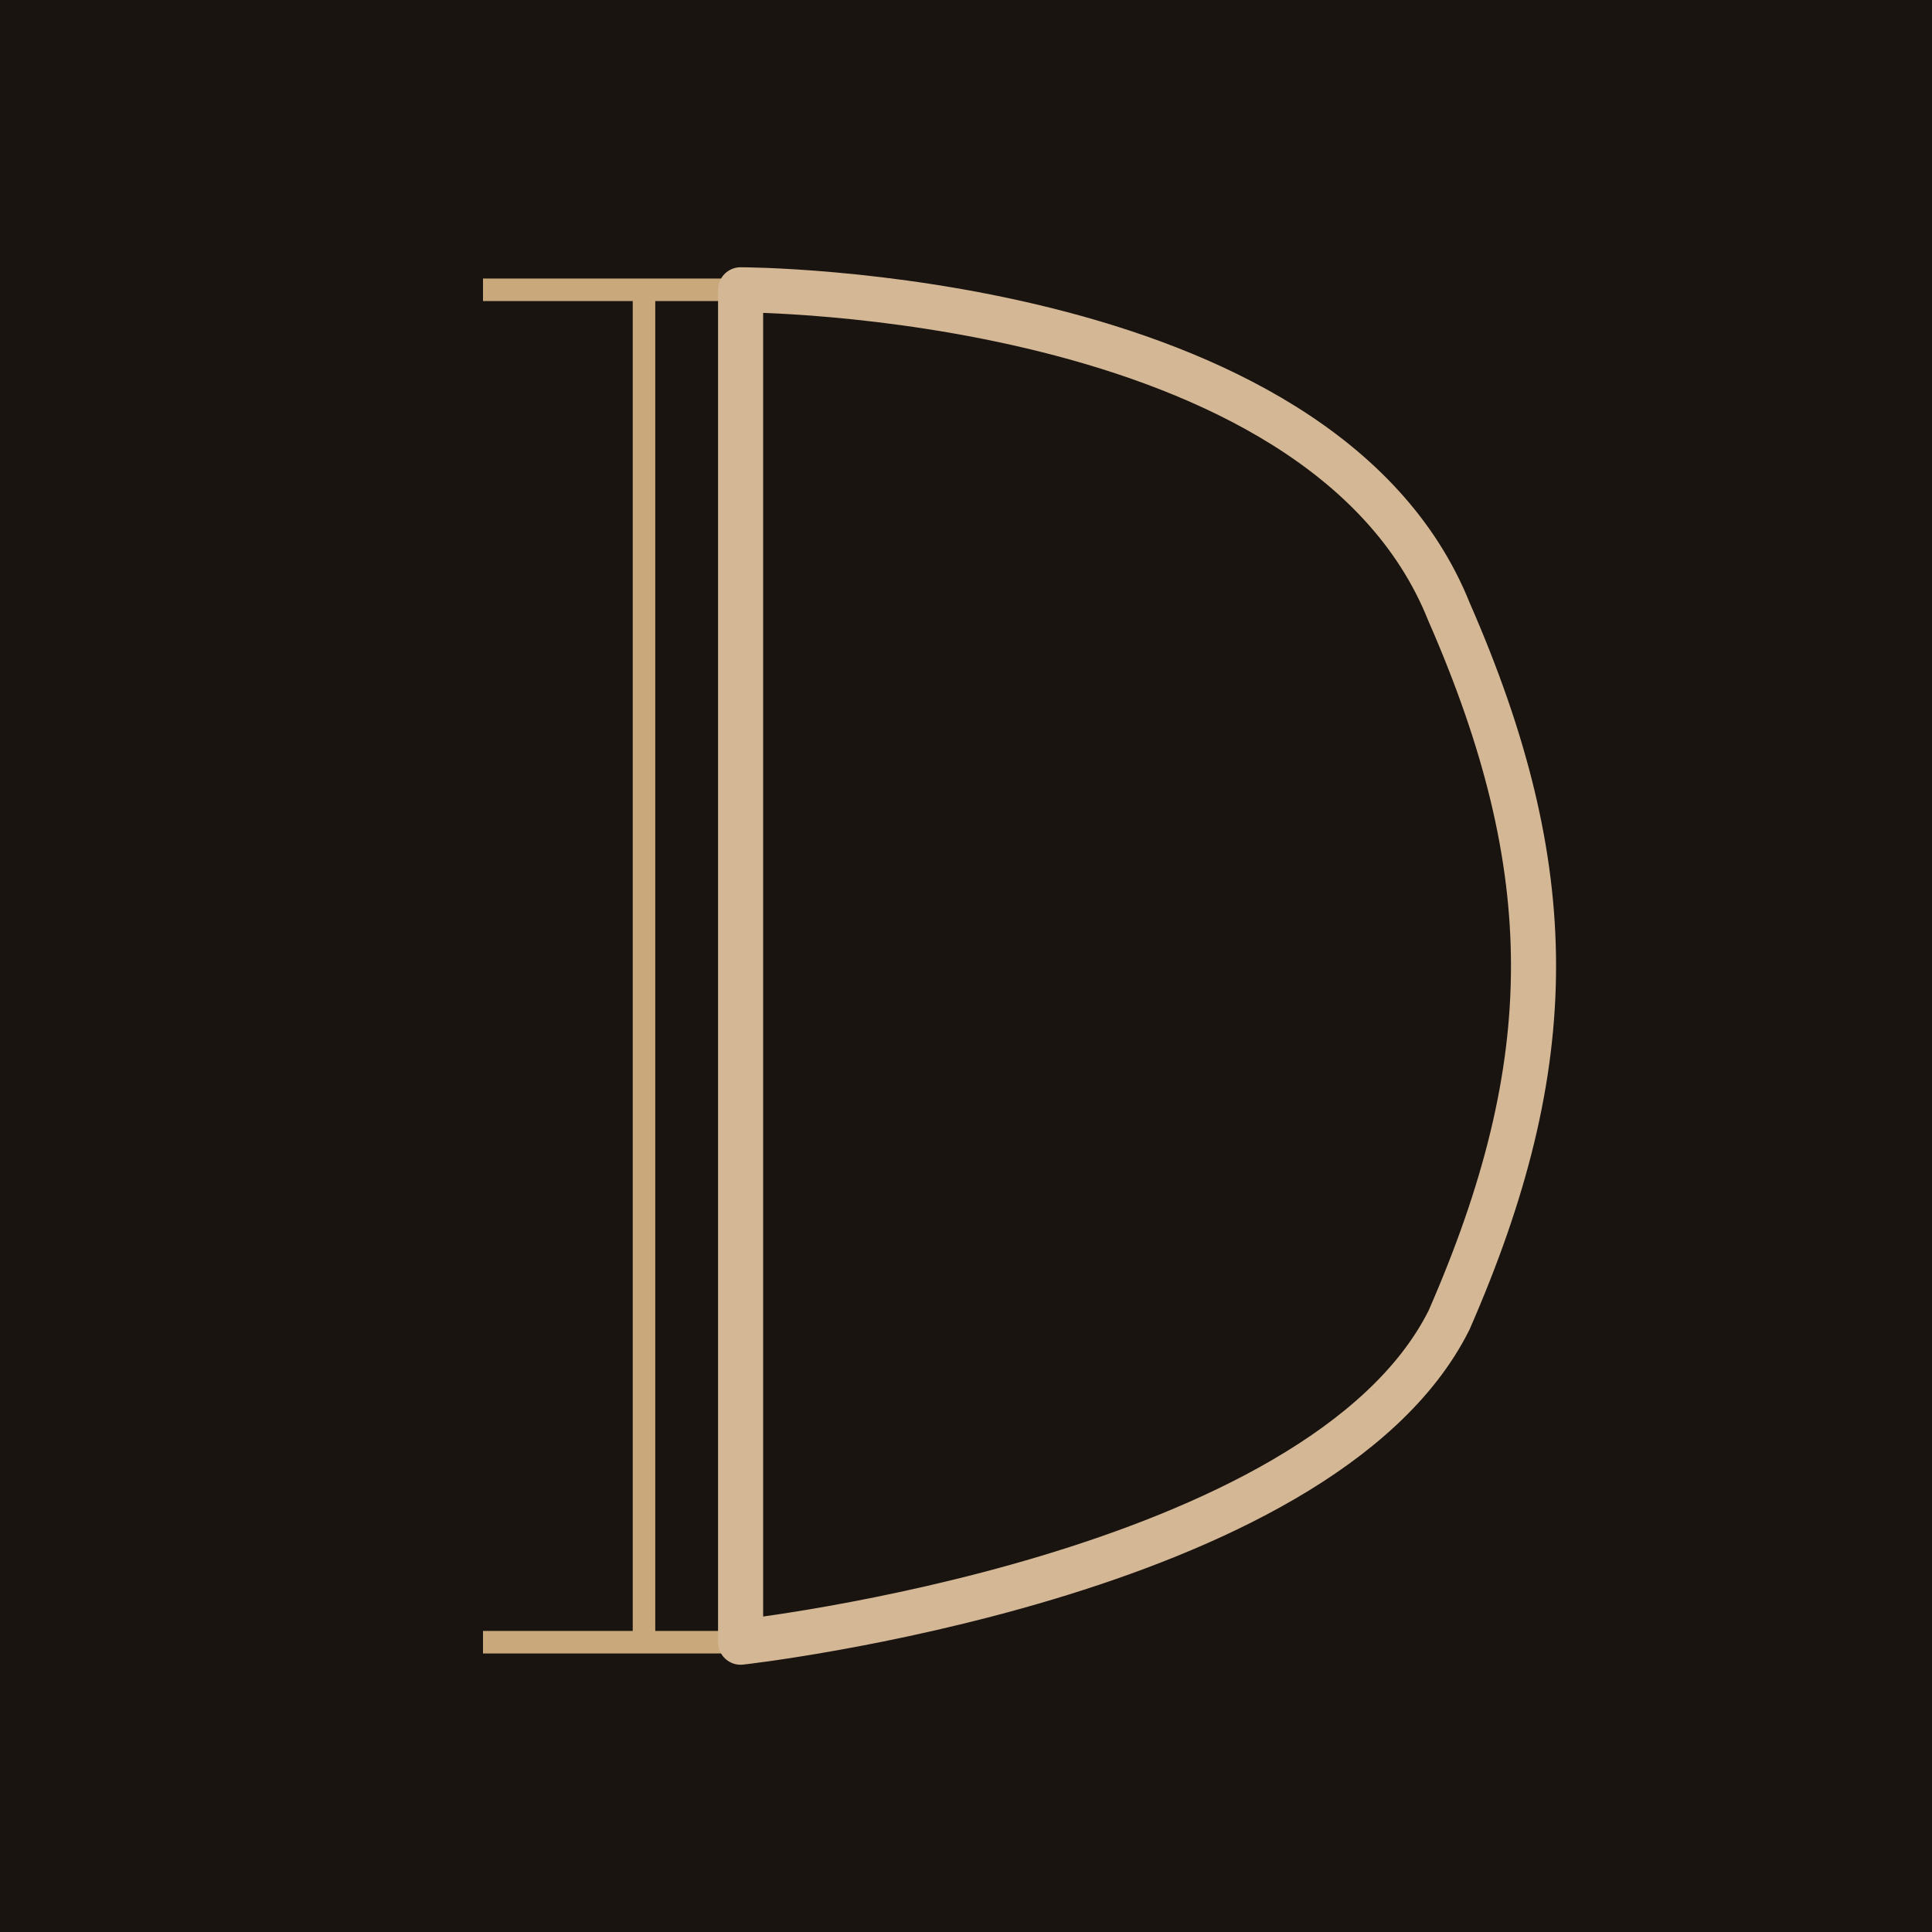
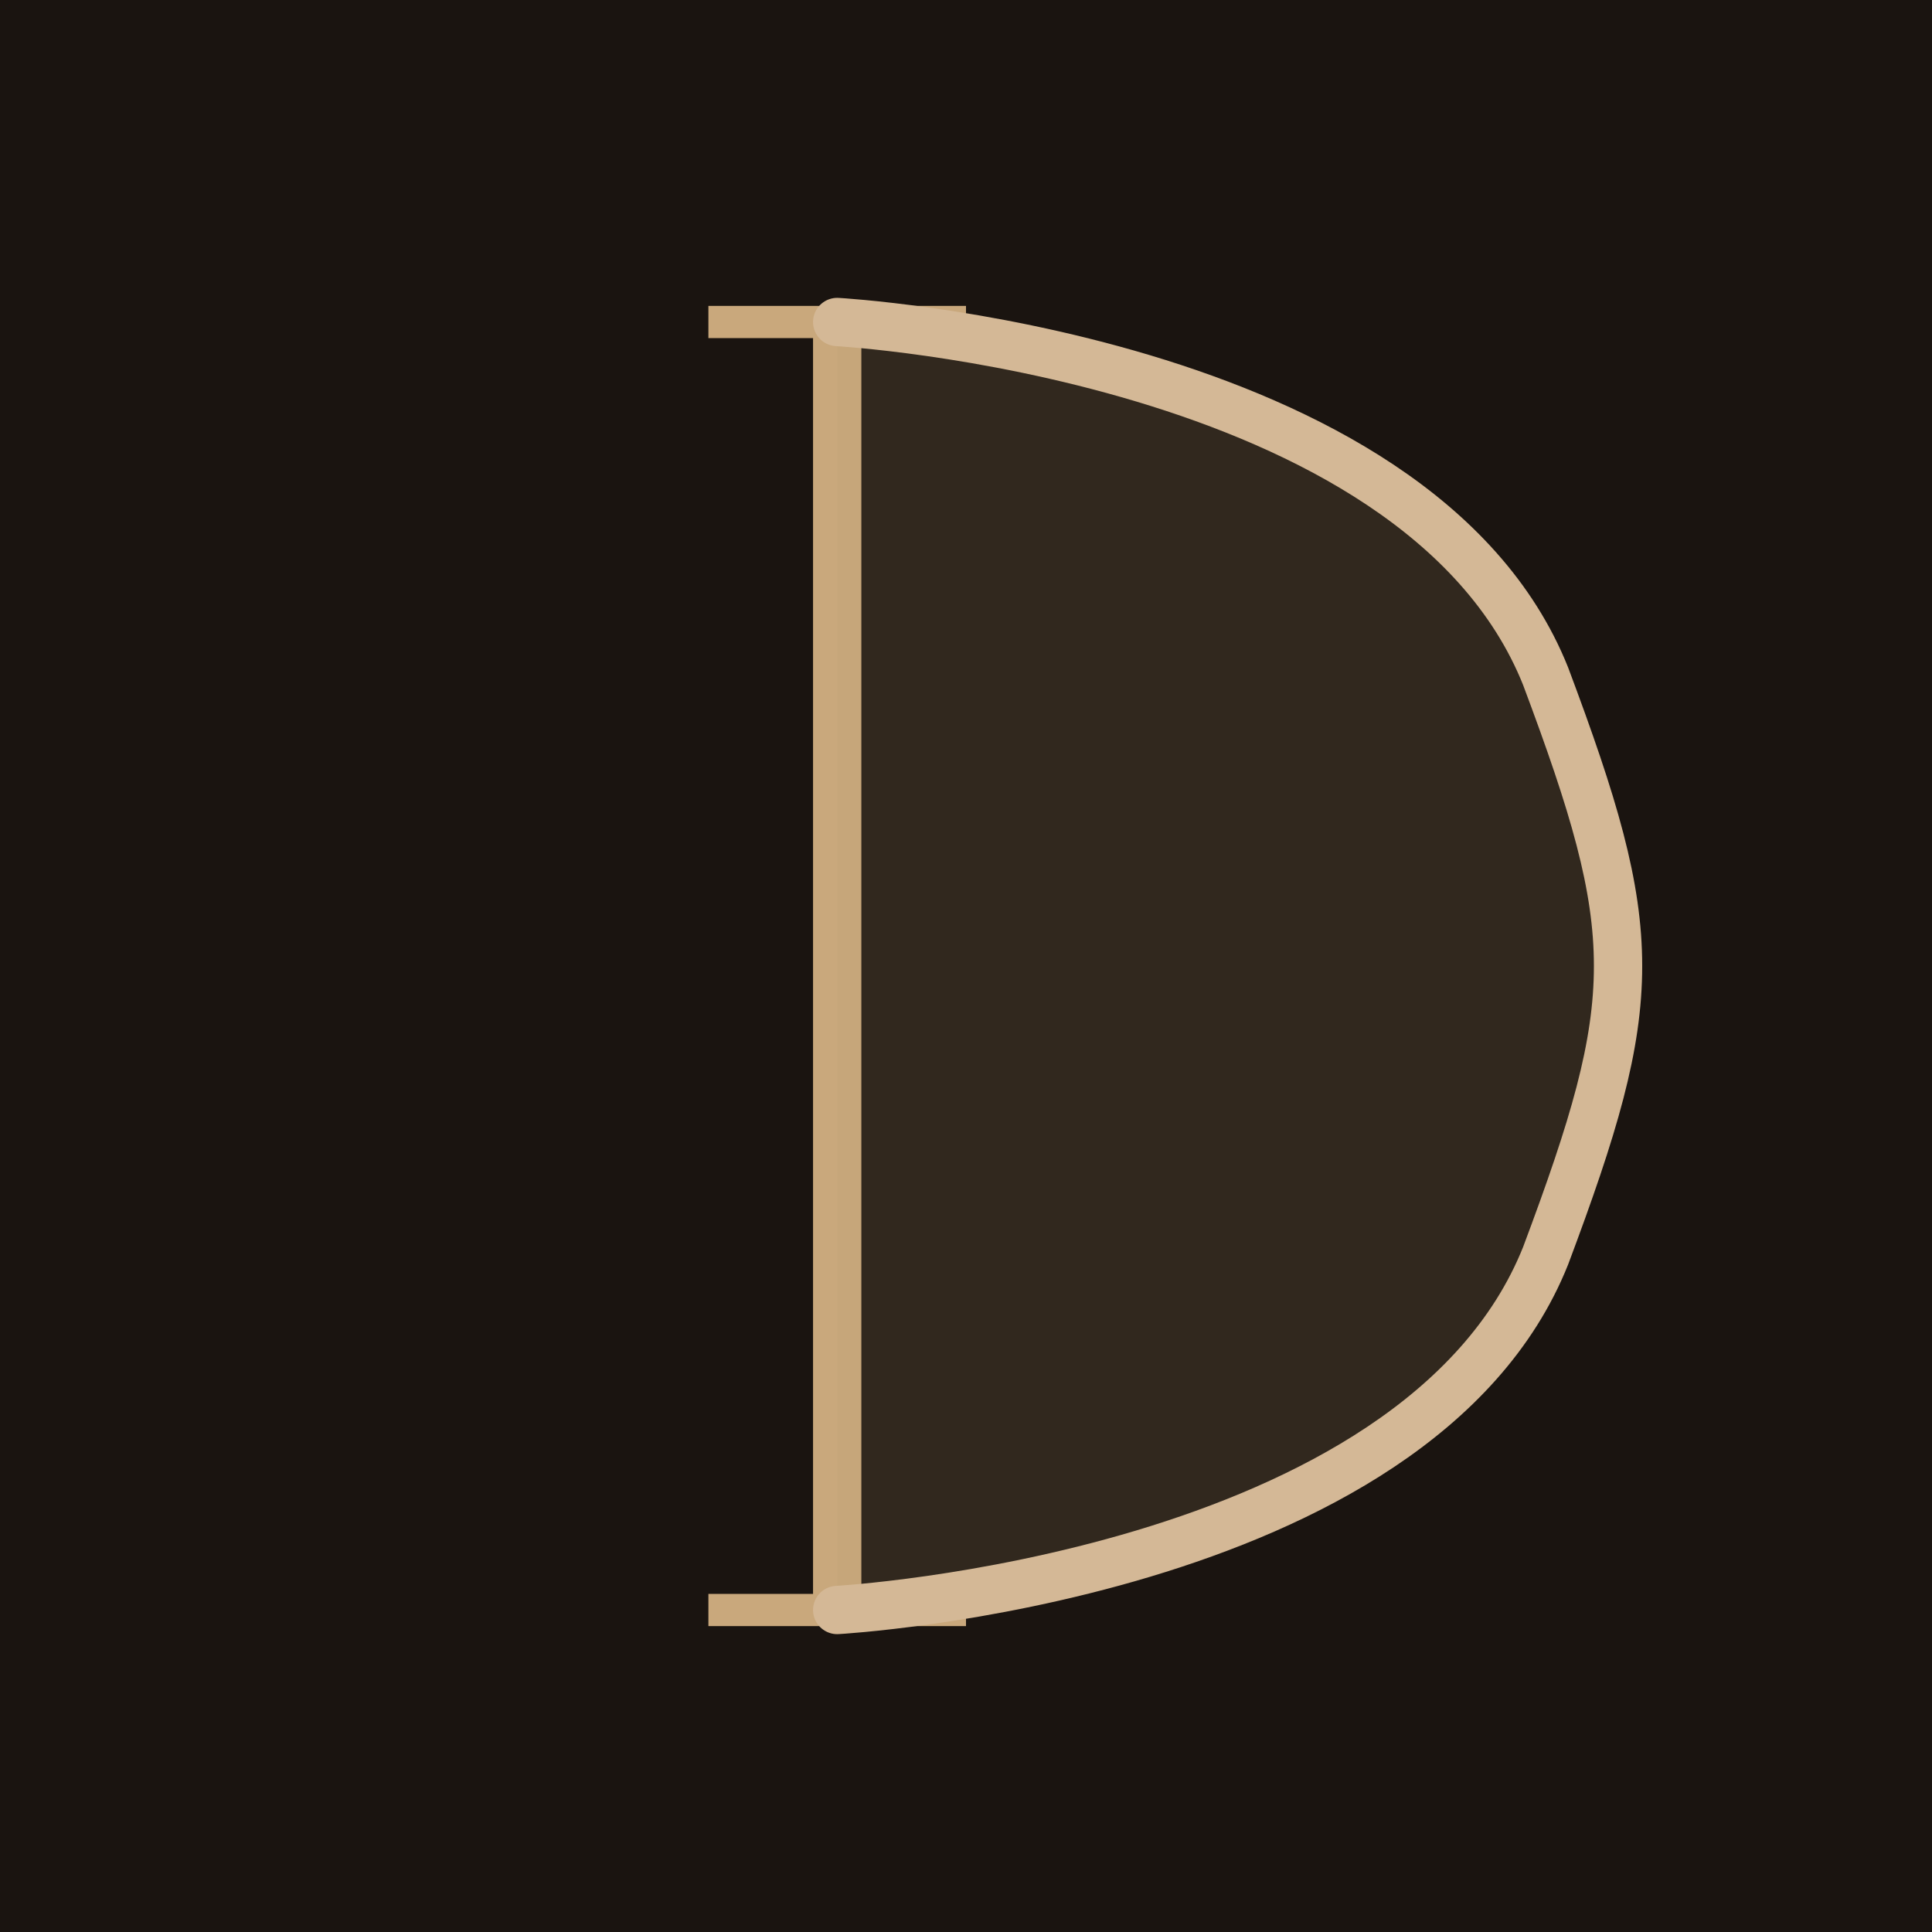
<svg xmlns="http://www.w3.org/2000/svg" viewBox="0 0 120 120">
  <rect width="120" height="120" fill="#1A1410" />
-   <g fill="none" stroke="#C9A87C" stroke-width="1.4">
-     <line x1="40" y1="18" x2="40" y2="102" />
-     <line x1="30" y1="18" x2="50" y2="18" />
-     <line x1="30" y1="102" x2="50" y2="102" />
-   </g>
-   <path d="     M46 18     L46 102     M46 18 C46 18 82 18 90 38 C97 54 97 66 90 82 C82 98 46 102 46 102   " fill="none" stroke="#D4B896" stroke-width="2.8" stroke-linecap="round" stroke-linejoin="round" />
+   <line x1="52" y1="20" x2="52" y2="100" stroke="#C9A87C" stroke-width="3" />
+   <line x1="44" y1="20" x2="60" y2="20" stroke="#C9A87C" stroke-width="2" />
+   <line x1="44" y1="100" x2="60" y2="100" stroke="#C9A87C" stroke-width="2" />
+   <path d="M52 20 L52 100 C52 100 88 98 96 78 C102 62 102 58 96 42 C88 22 52 20 52 20Z" fill="#B8976A" opacity="0.15" />
+   <path d="M52 20 C52 20 88 22 96 42 C102 58 102 62 96 78 C88 98 52 100 52 100" fill="none" stroke="#D4B896" stroke-width="3" stroke-linecap="round" />
</svg>
